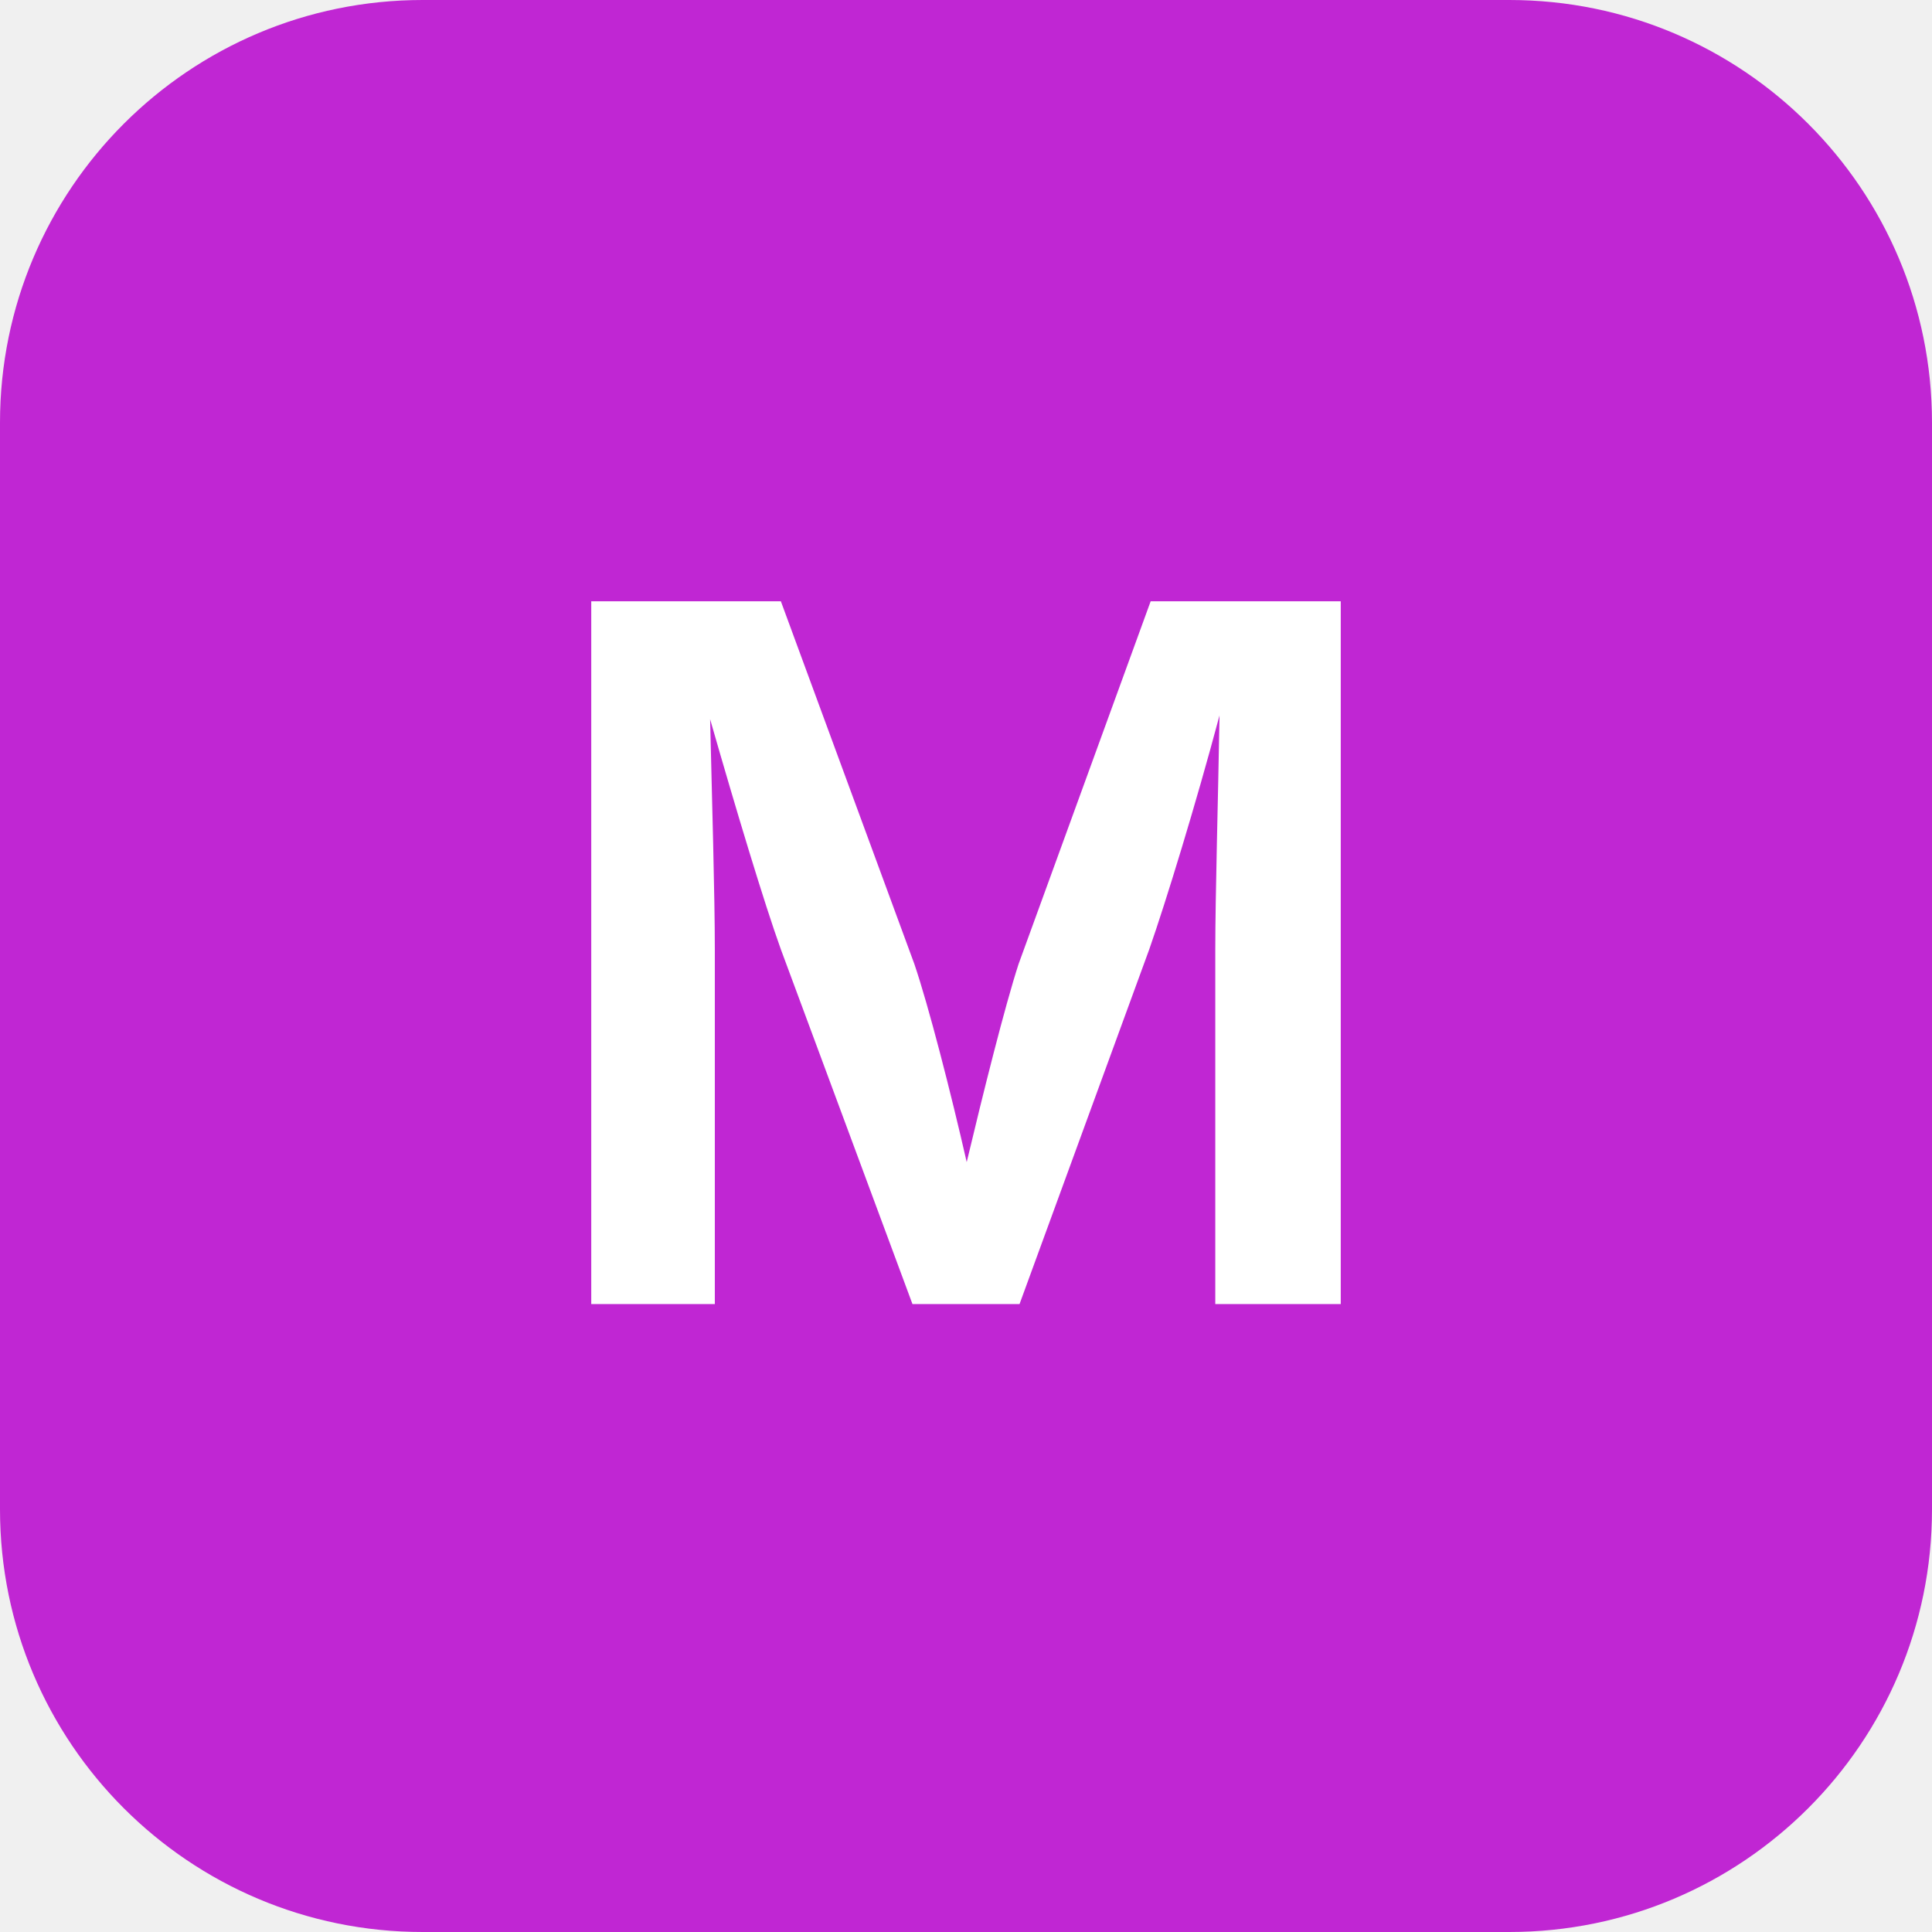
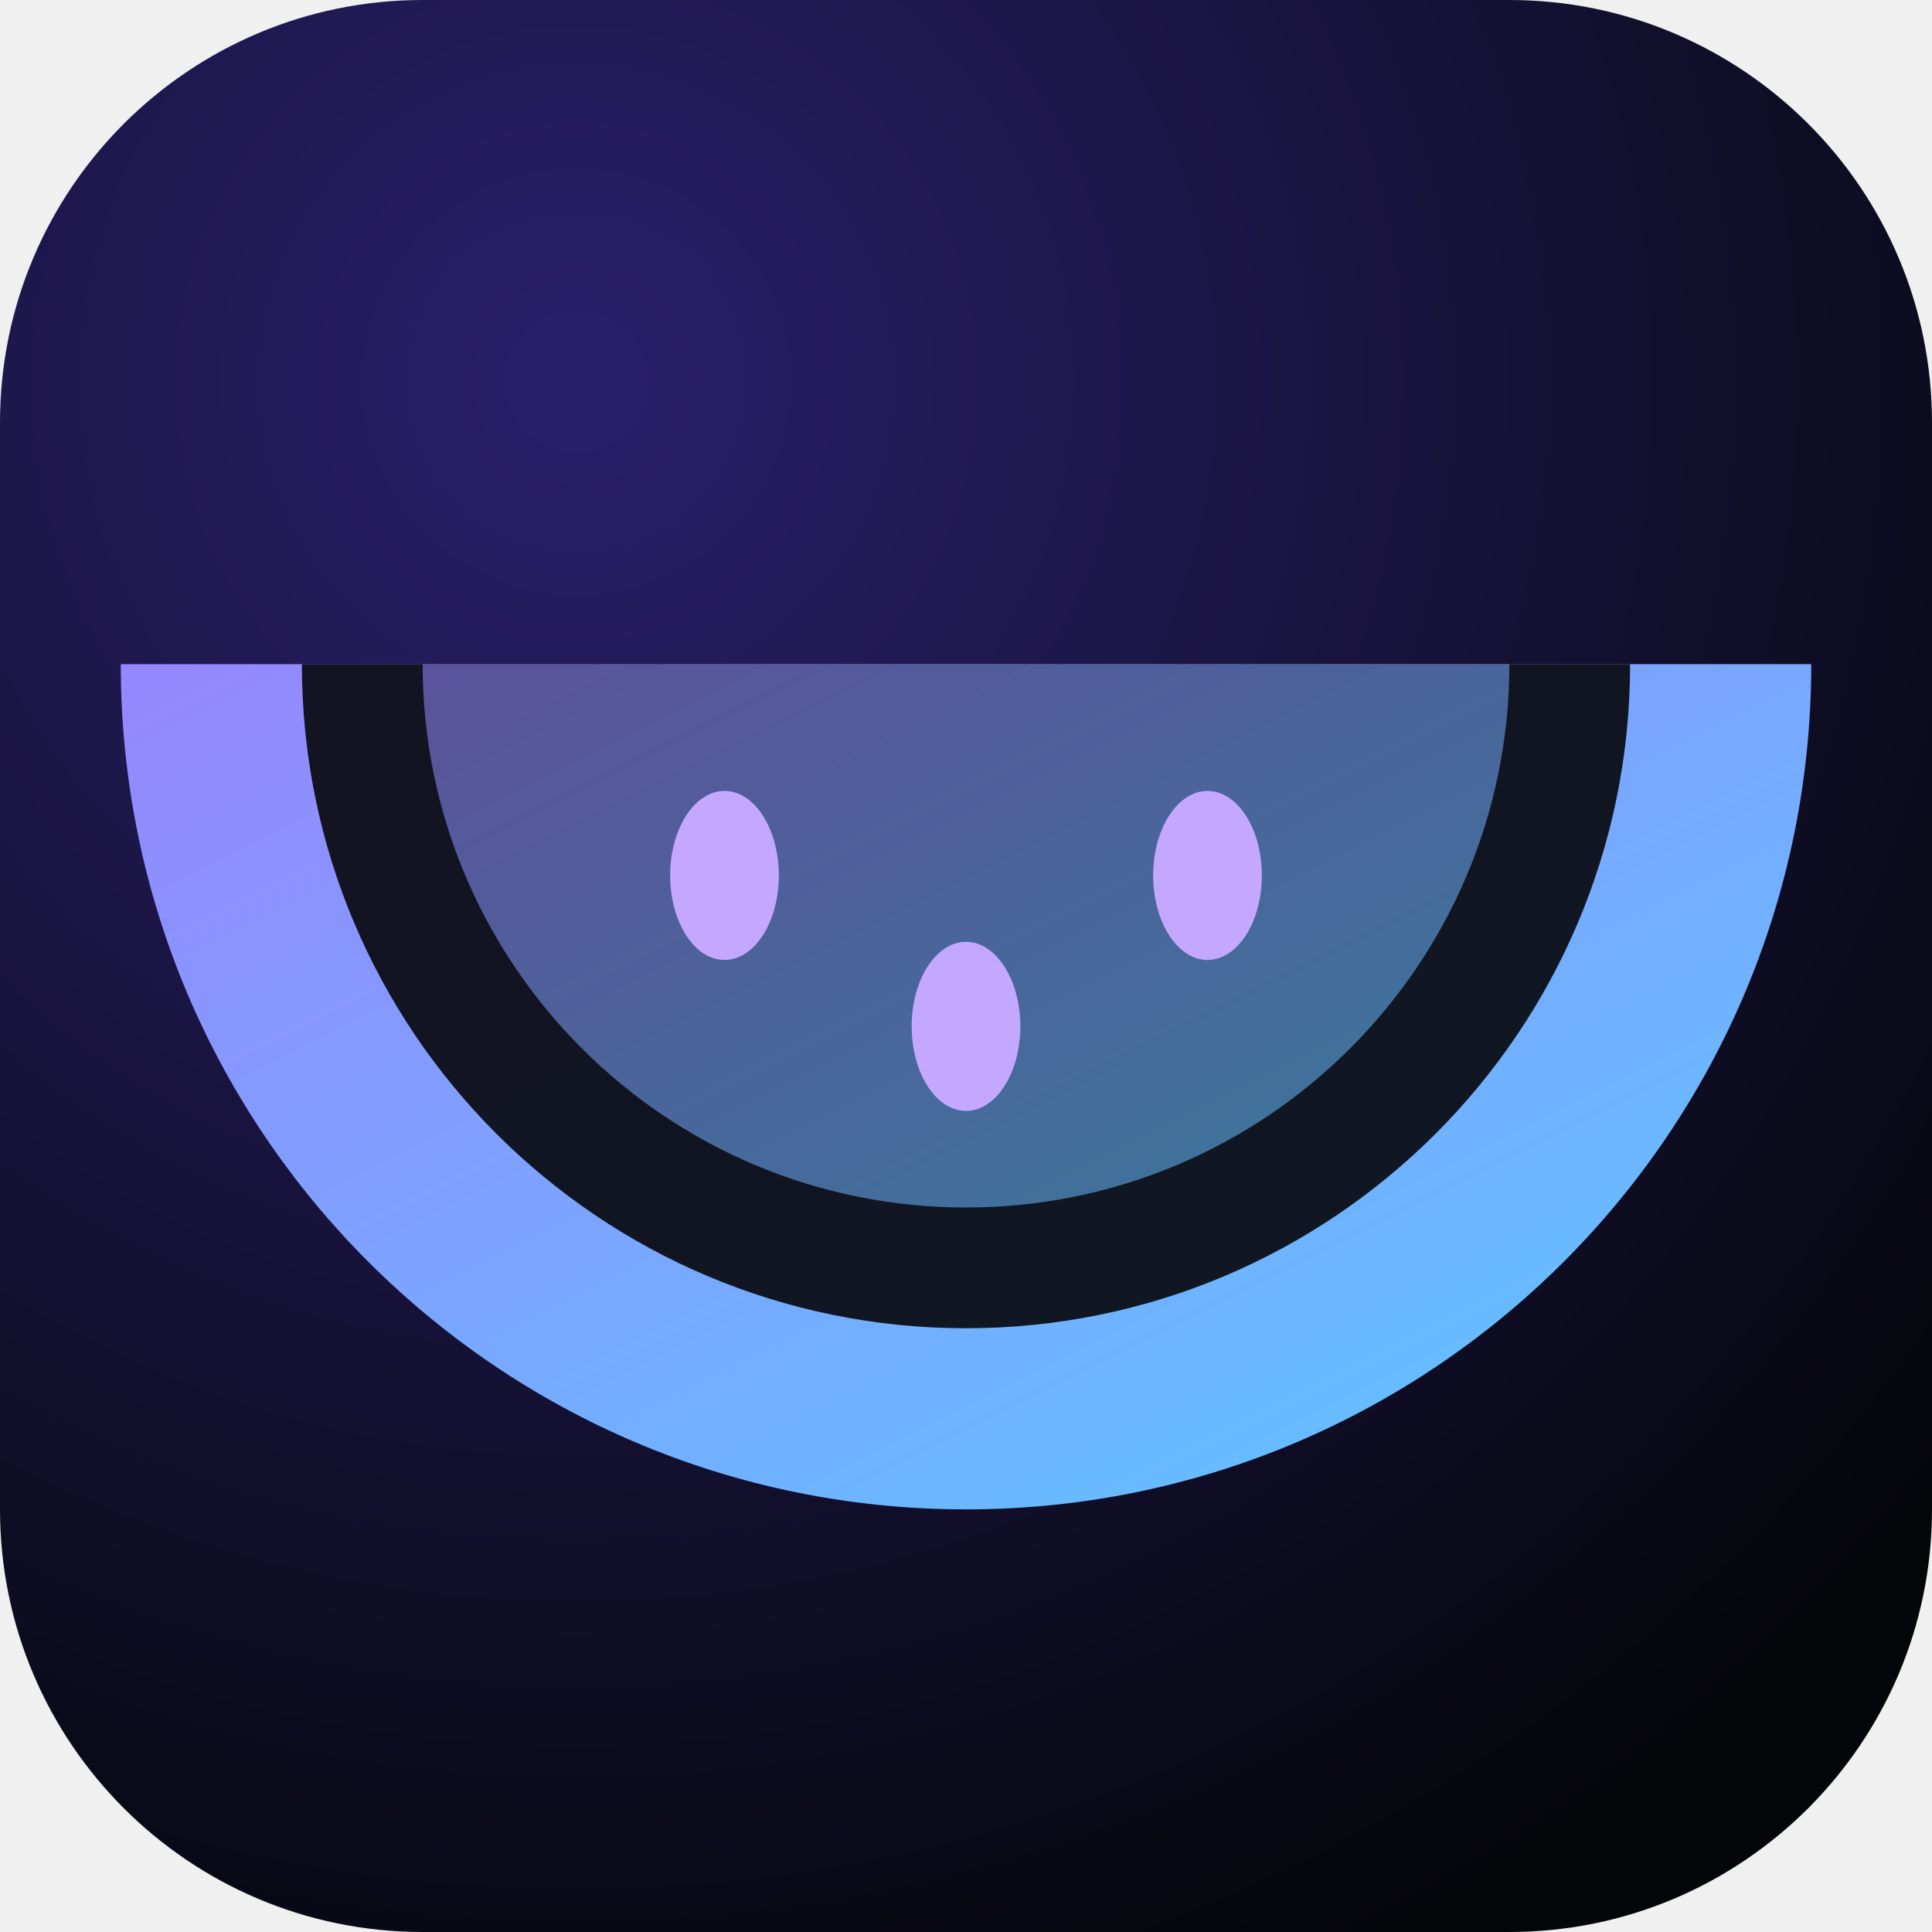
- <svg xmlns="http://www.w3.org/2000/svg" viewBox="0 0 64 64">
-   <rect width="64" height="64" rx="14" fill="#c026d3" />
-   <text x="32" y="32" dy="0.35em" text-anchor="middle" font-family="ui-sans-serif, system-ui, -apple-system, sans-serif" font-size="32" font-weight="600" fill="#ffffff">M</text>
+ <svg xmlns="http://www.w3.org/2000/svg" viewBox="0 0 32 32">
+   <defs>
+     <linearGradient id="g" x1="0" y1="0" x2="1" y2="1">
+       <stop offset="0" stop-color="#9686FF" />
+       <stop offset="1" stop-color="#5CC8FF" />
+     </linearGradient>
+     <radialGradient id="glow" cx="0.3" cy="0.2" r="0.9">
+       <stop offset="0" stop-color="#2A1F6B" />
+       <stop offset="1" stop-color="#05060A" />
+     </radialGradient>
+   </defs>
+   <rect width="32" height="32" rx="7" fill="url(#glow)" />
+   <g transform="translate(0 7)">
+     <path d="M2 4a14 14 0 0 0 28 0Z" fill="url(#g)" />
+     <path d="M5 4a11 11 0 0 0 22 0Z" fill="#05060A" opacity="0.9" />
+     <path d="M7 4a9 9 0 0 0 18 0Z" fill="url(#g)" opacity="0.55" />
+     <ellipse cx="12" cy="7.5" rx="0.9" ry="1.4" fill="#C4A8FF" />
+     <ellipse cx="16" cy="10" rx="0.9" ry="1.4" fill="#C4A8FF" />
+     <ellipse cx="20" cy="7.5" rx="0.9" ry="1.4" fill="#C4A8FF" />
+   </g>
</svg>
